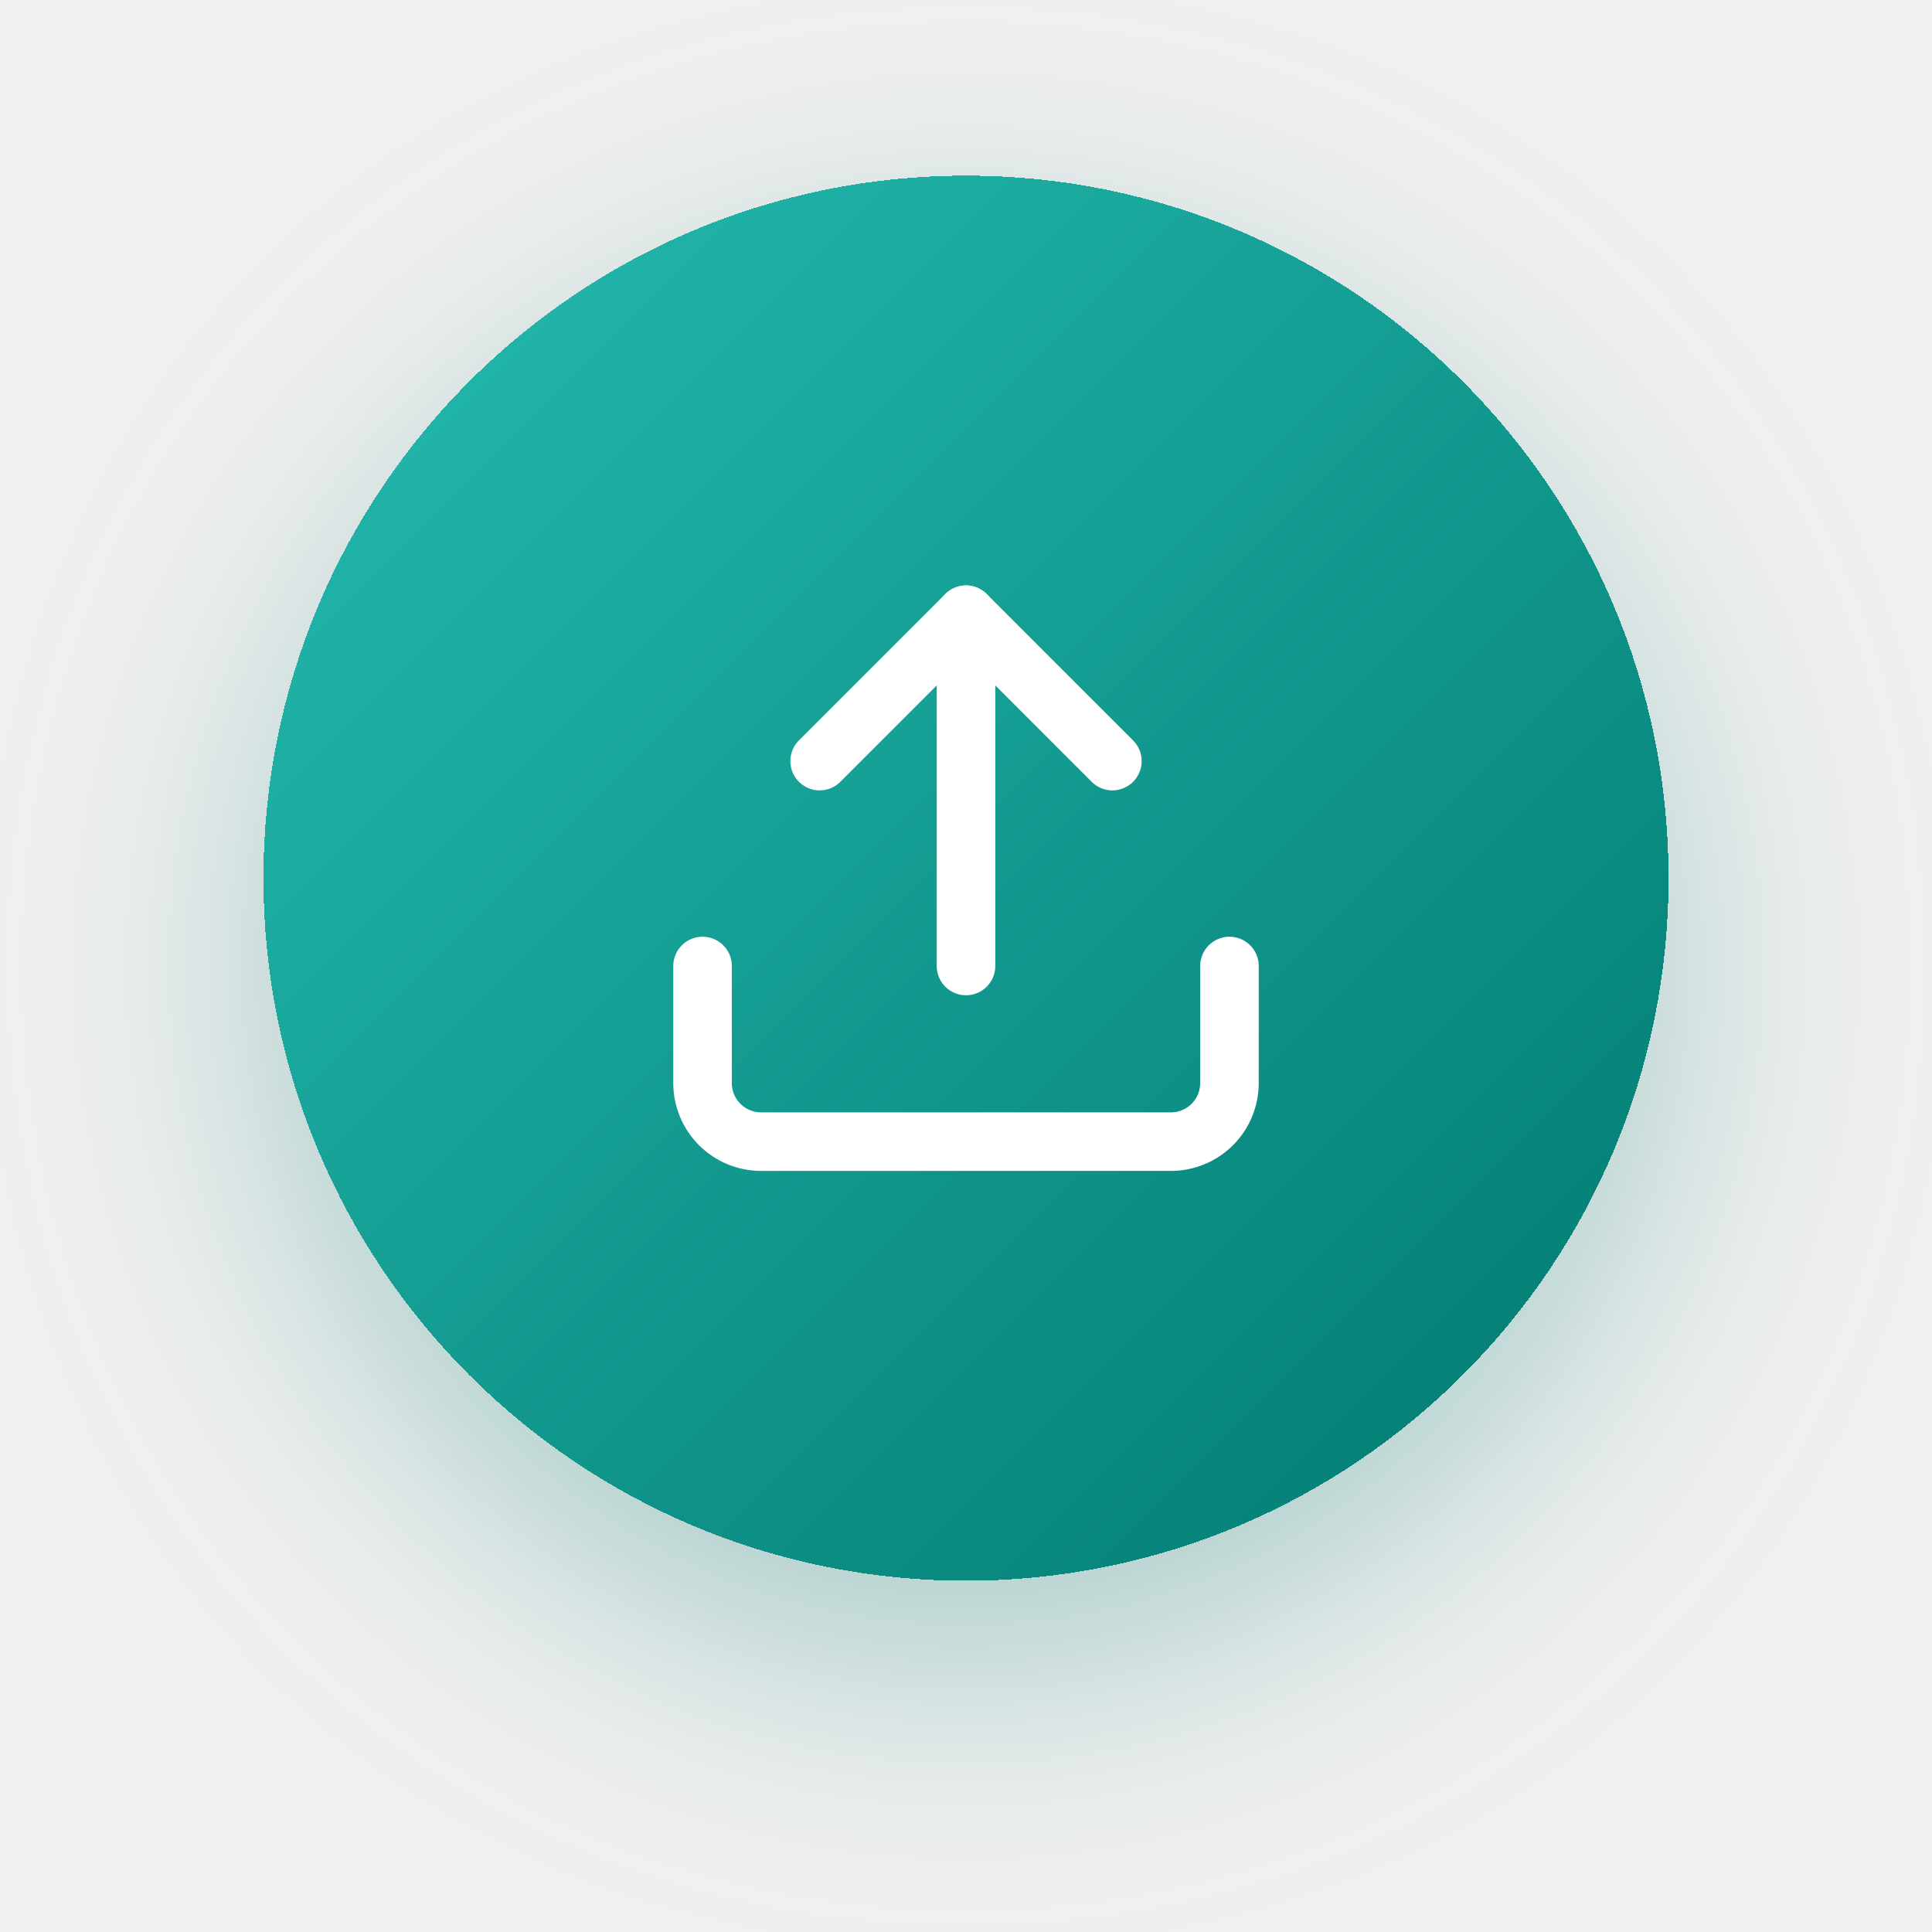
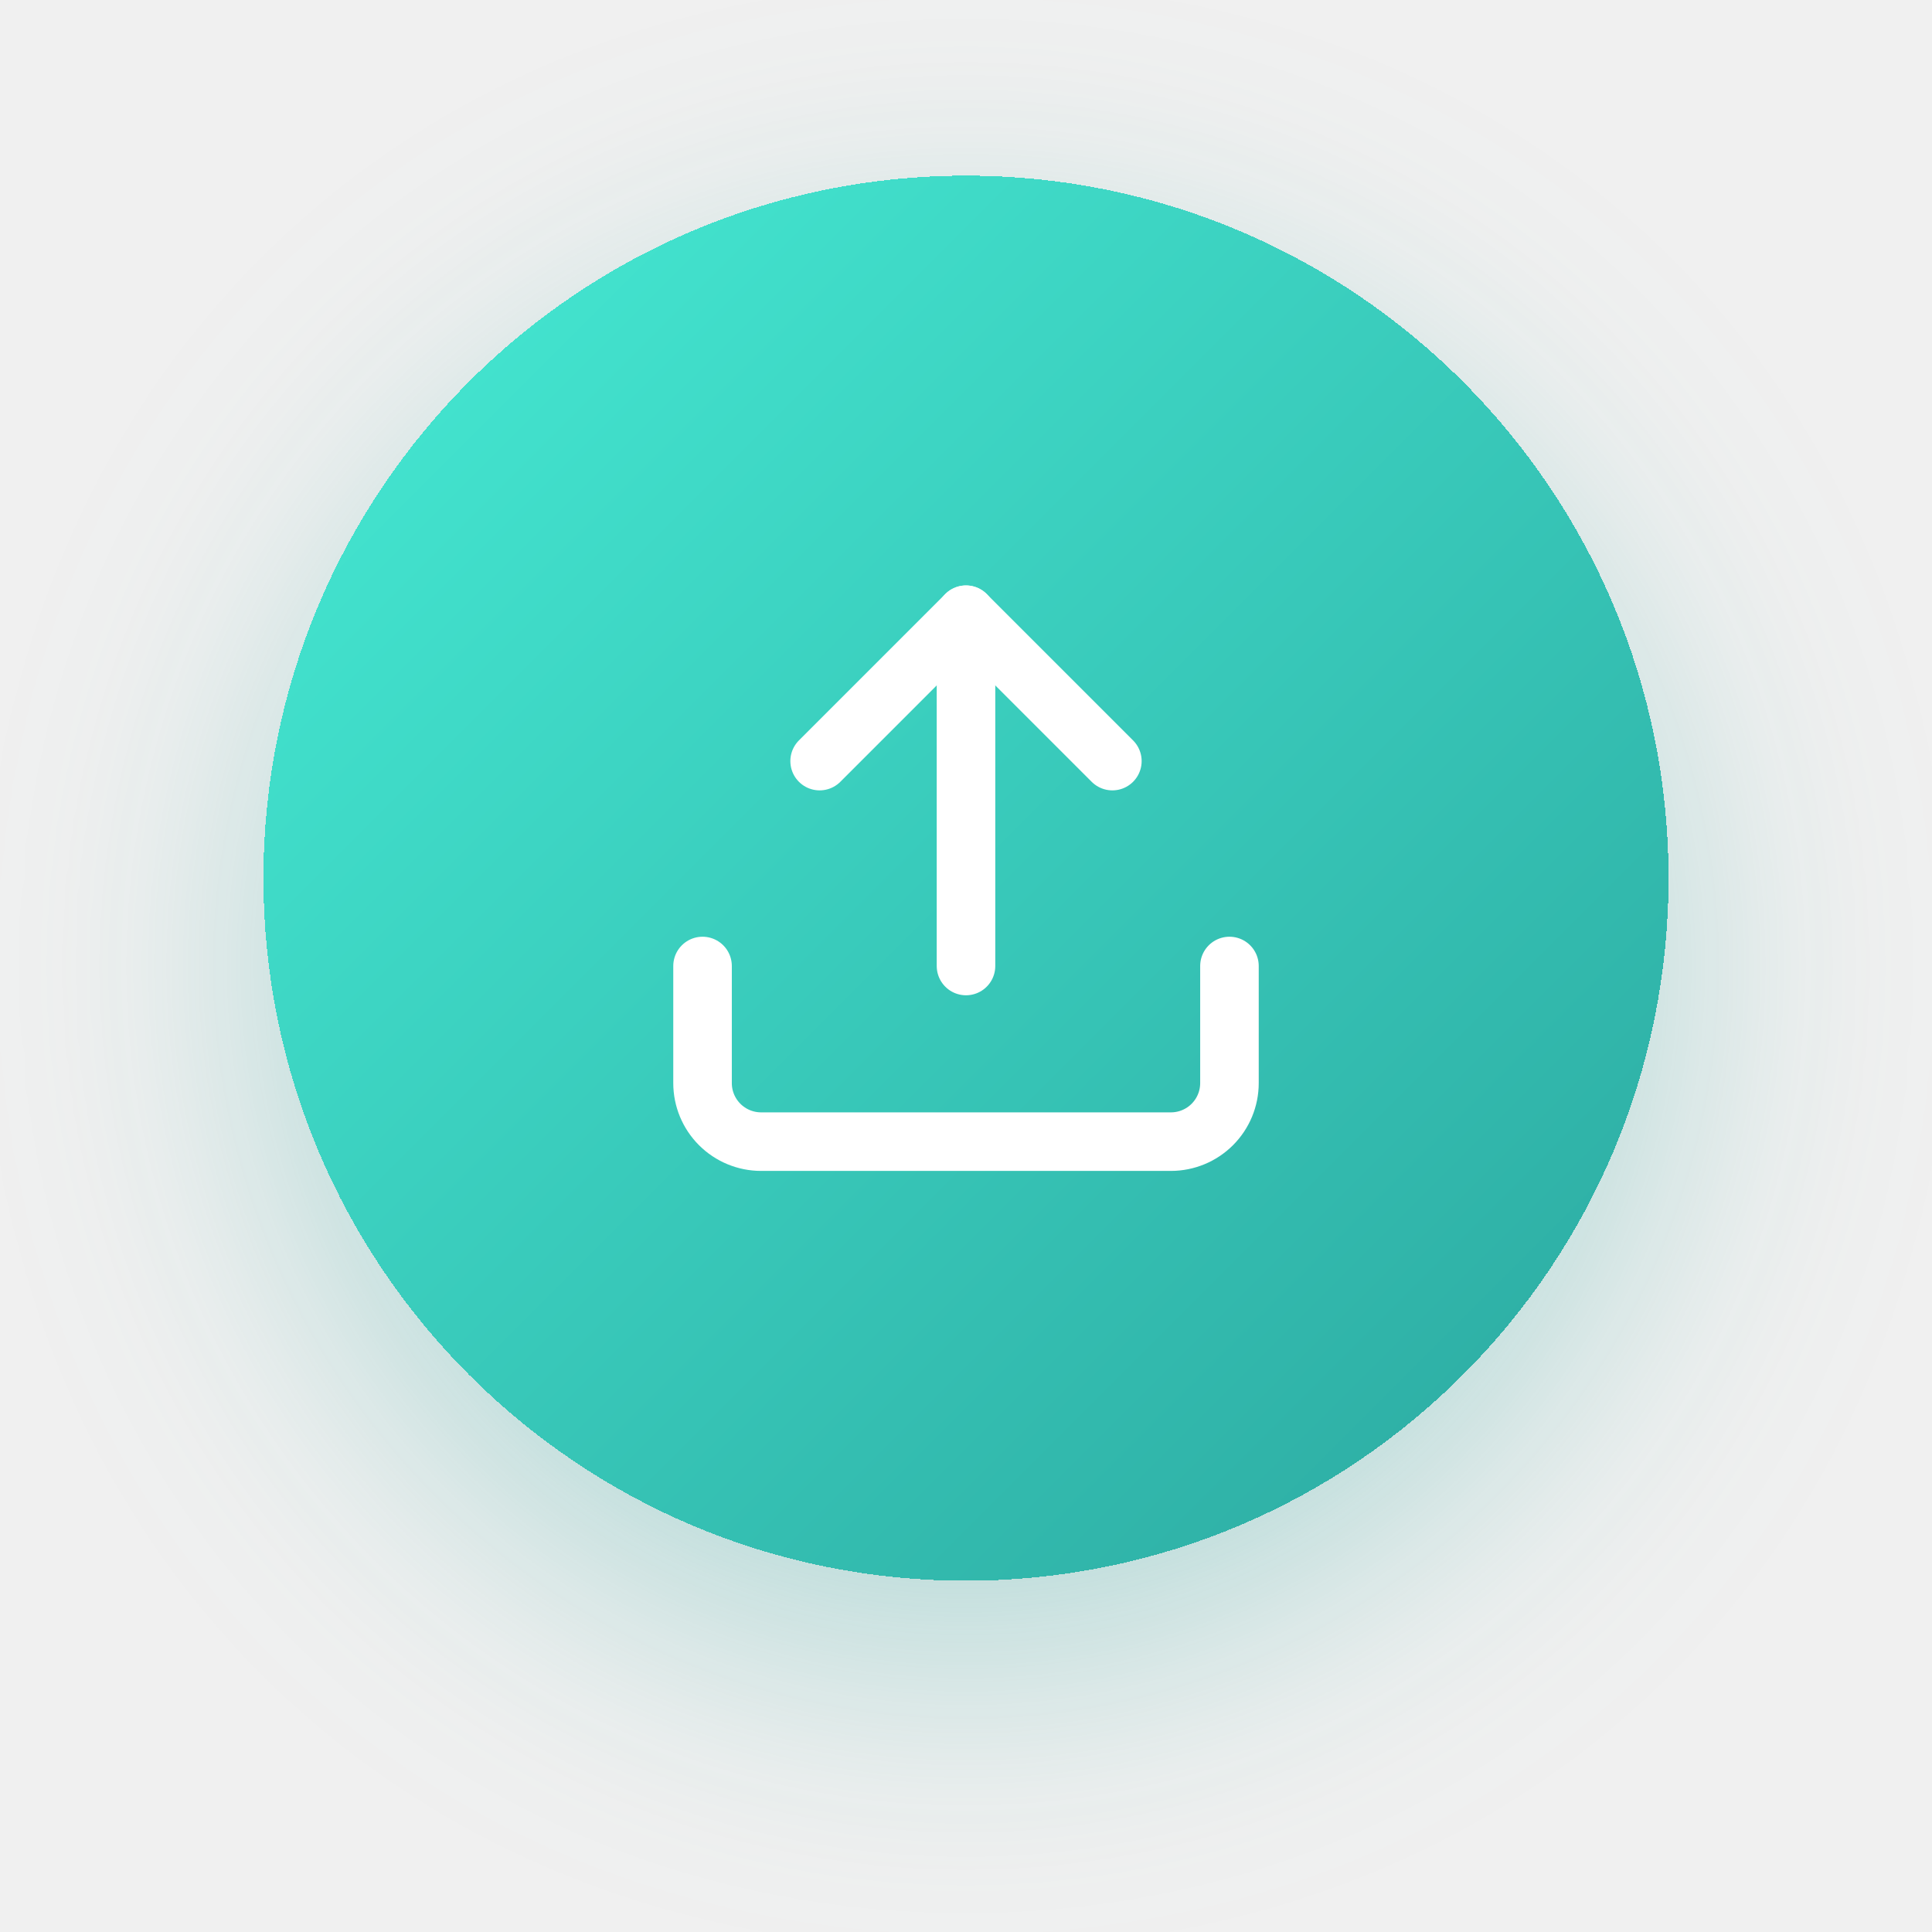
<svg xmlns="http://www.w3.org/2000/svg" width="88" height="88" viewBox="0 0 88 88" fill="none">
  <g filter="url(#filter0_d_581_2575)">
    <rect x="12" y="8" width="64" height="64" rx="32" fill="url(#paint0_linear_581_2575)" shape-rendering="crispEdges" />
    <path d="M44 28V44" stroke="white" stroke-width="2.667" stroke-linecap="round" stroke-linejoin="round" />
    <path d="M50.667 34.667L44 28L37.333 34.667" stroke="white" stroke-width="2.667" stroke-linecap="round" stroke-linejoin="round" />
    <path d="M56 44V49.333C56 50.041 55.719 50.719 55.219 51.219C54.719 51.719 54.041 52 53.333 52H34.667C33.959 52 33.281 51.719 32.781 51.219C32.281 50.719 32 50.041 32 49.333V44" stroke="white" stroke-width="2.667" stroke-linecap="round" stroke-linejoin="round" />
  </g>
  <defs>
    <filter id="filter0_d_581_2575" x="0" y="0" width="88" height="88" filterUnits="userSpaceOnUse" color-interpolation-filters="sRGB">
      <feFlood flood-opacity="0" result="BackgroundImageFix" />
      <feColorMatrix in="SourceAlpha" type="matrix" values="0 0 0 0 0 0 0 0 0 0 0 0 0 0 0 0 0 0 127 0" result="hardAlpha" />
      <feOffset dy="4" />
      <feGaussianBlur stdDeviation="6" />
      <feComposite in2="hardAlpha" operator="out" />
-       <feColorMatrix type="matrix" values="0 0 0 0 0 0 0 0 0 0.471 0 0 0 0 0.435 0 0 0 0.3 0" />
+       <feColorMatrix type="matrix" values="0 0 0 0 0.169 0 0 0 0 0.655 0 0 0 0 0.624 0 0 0 0.3 0" />
      <feBlend mode="normal" in2="BackgroundImageFix" result="effect1_dropShadow_581_2575" />
      <feBlend mode="normal" in="SourceGraphic" in2="effect1_dropShadow_581_2575" result="shape" />
    </filter>
    <linearGradient id="paint0_linear_581_2575" x1="12" y1="8" x2="76" y2="72" gradientUnits="userSpaceOnUse">
-       <stop stop-color="#26BDB1" />
-       <stop offset="1" stop-color="#00786F" />
+       <stop stop-color="#46ECD5" />
+       <stop offset="1" stop-color="#2BA79F" />
    </linearGradient>
  </defs>
</svg>
